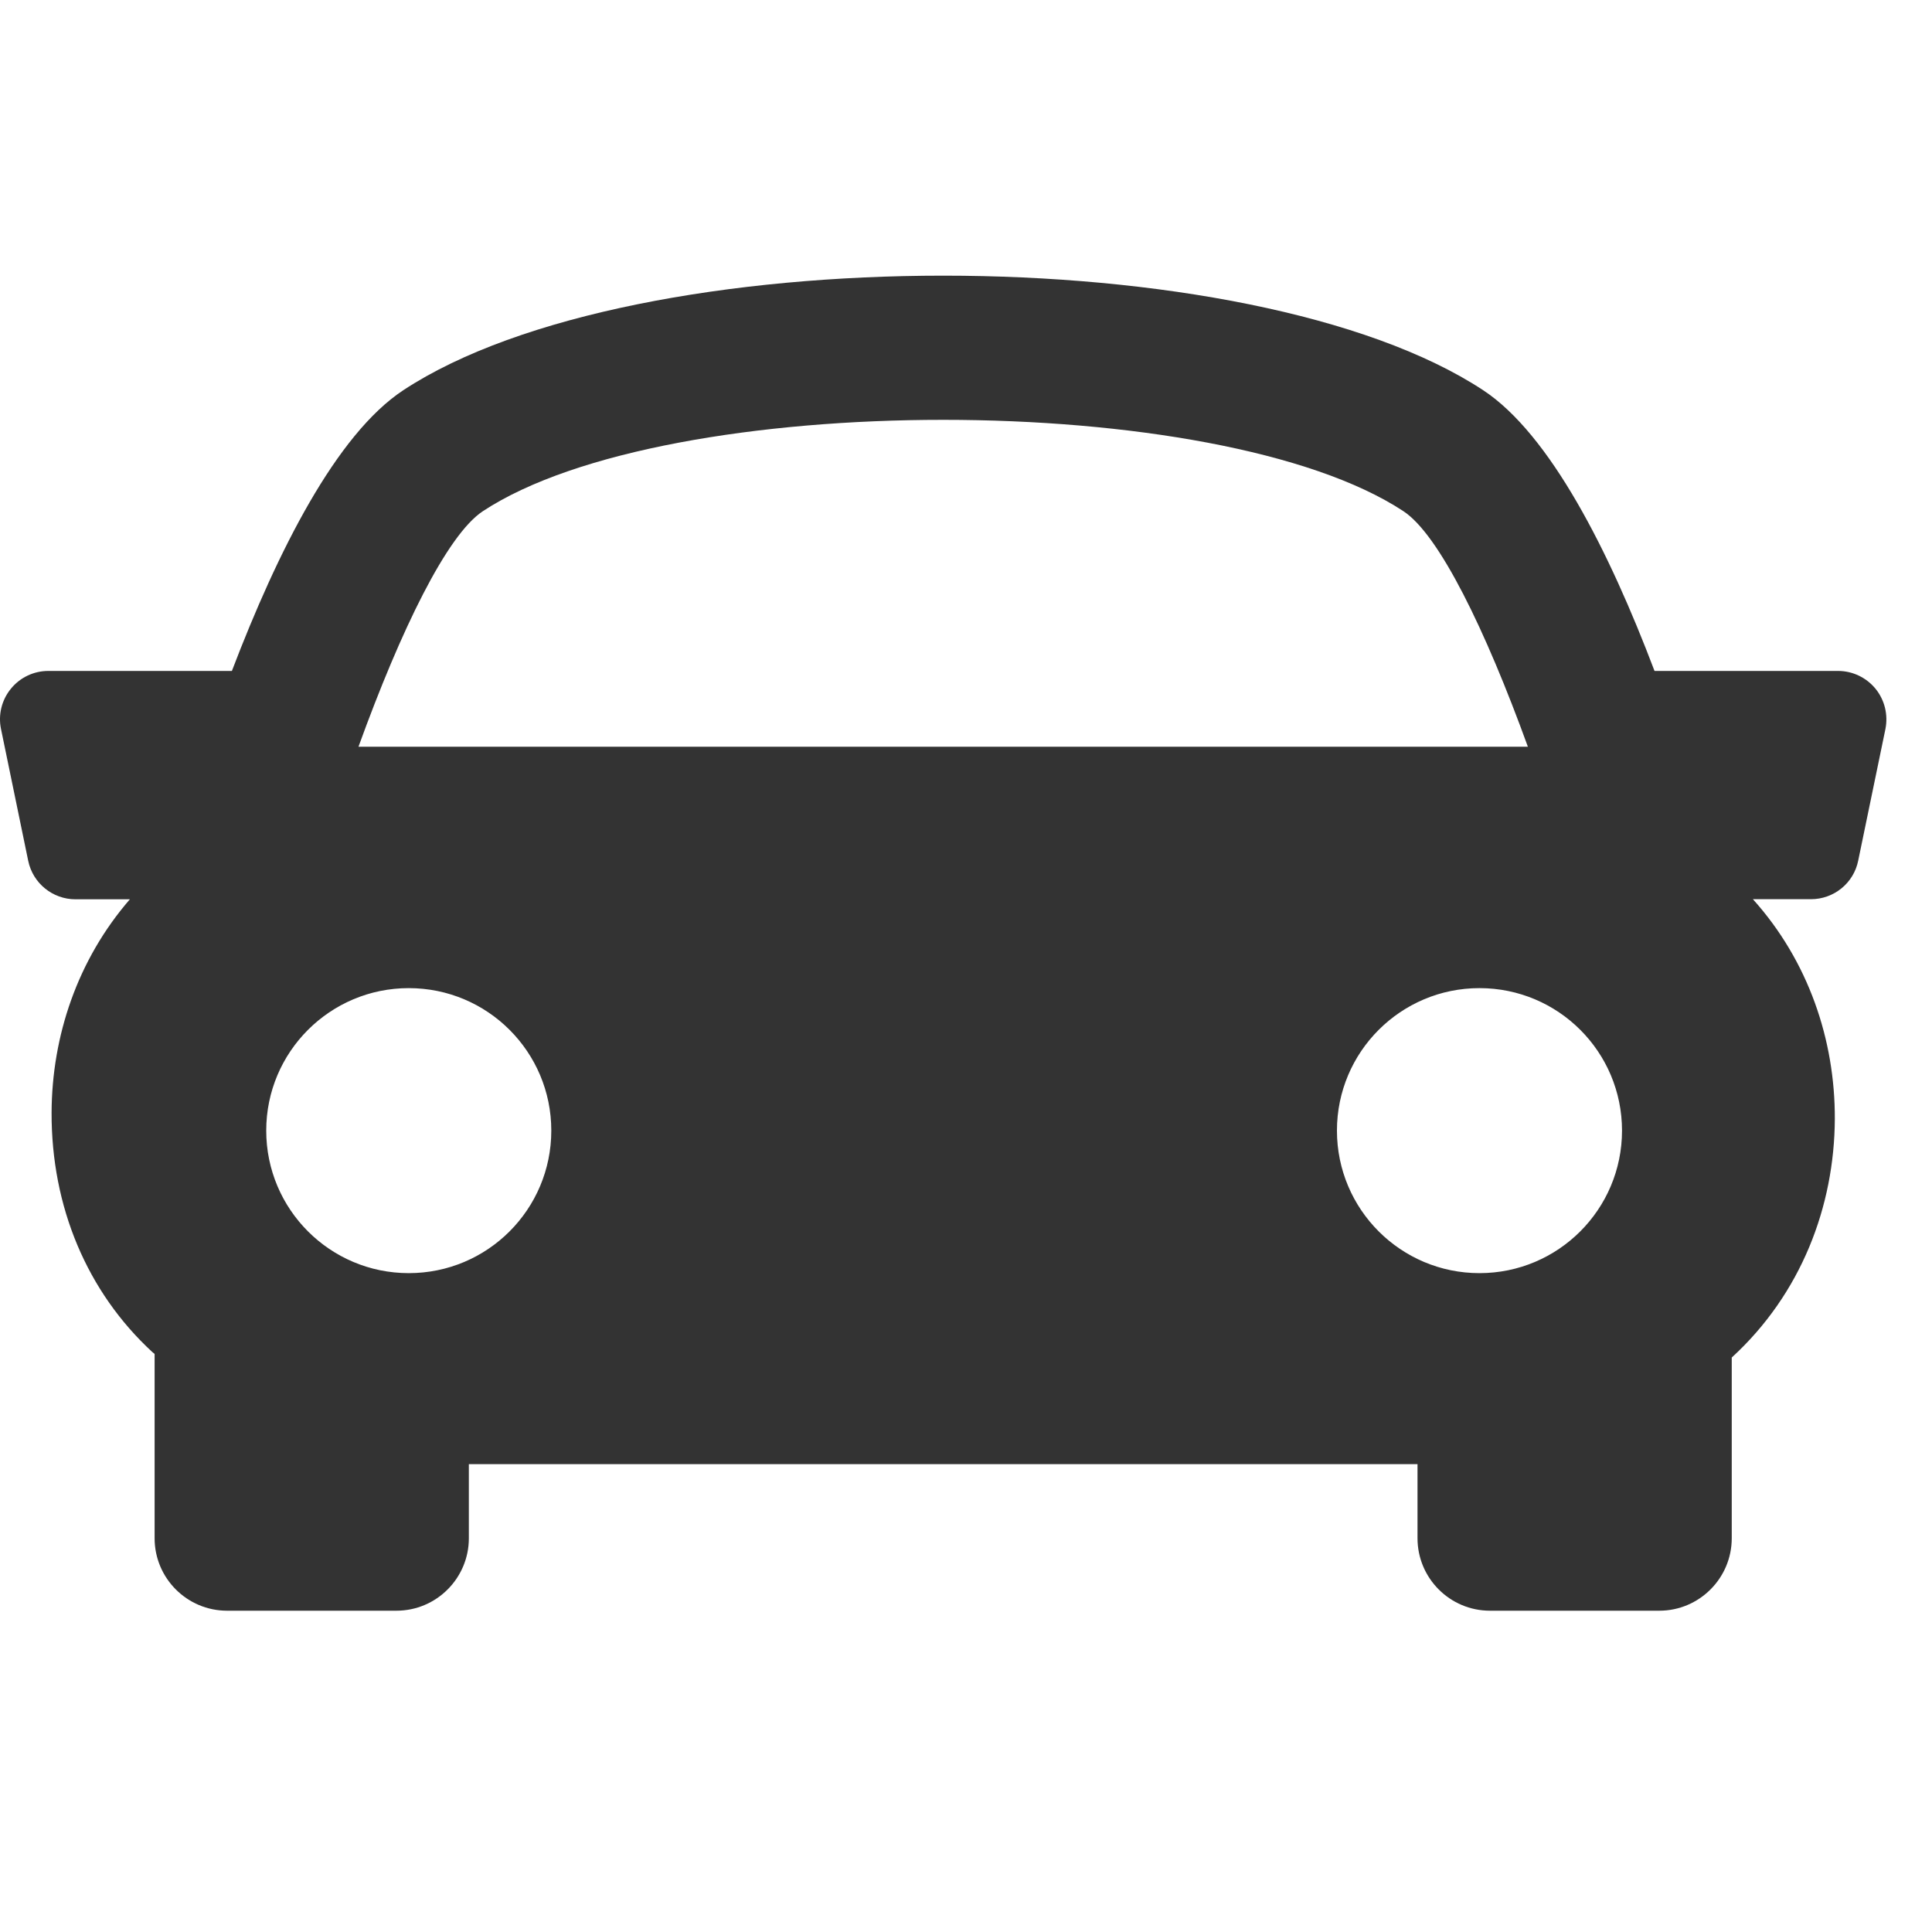
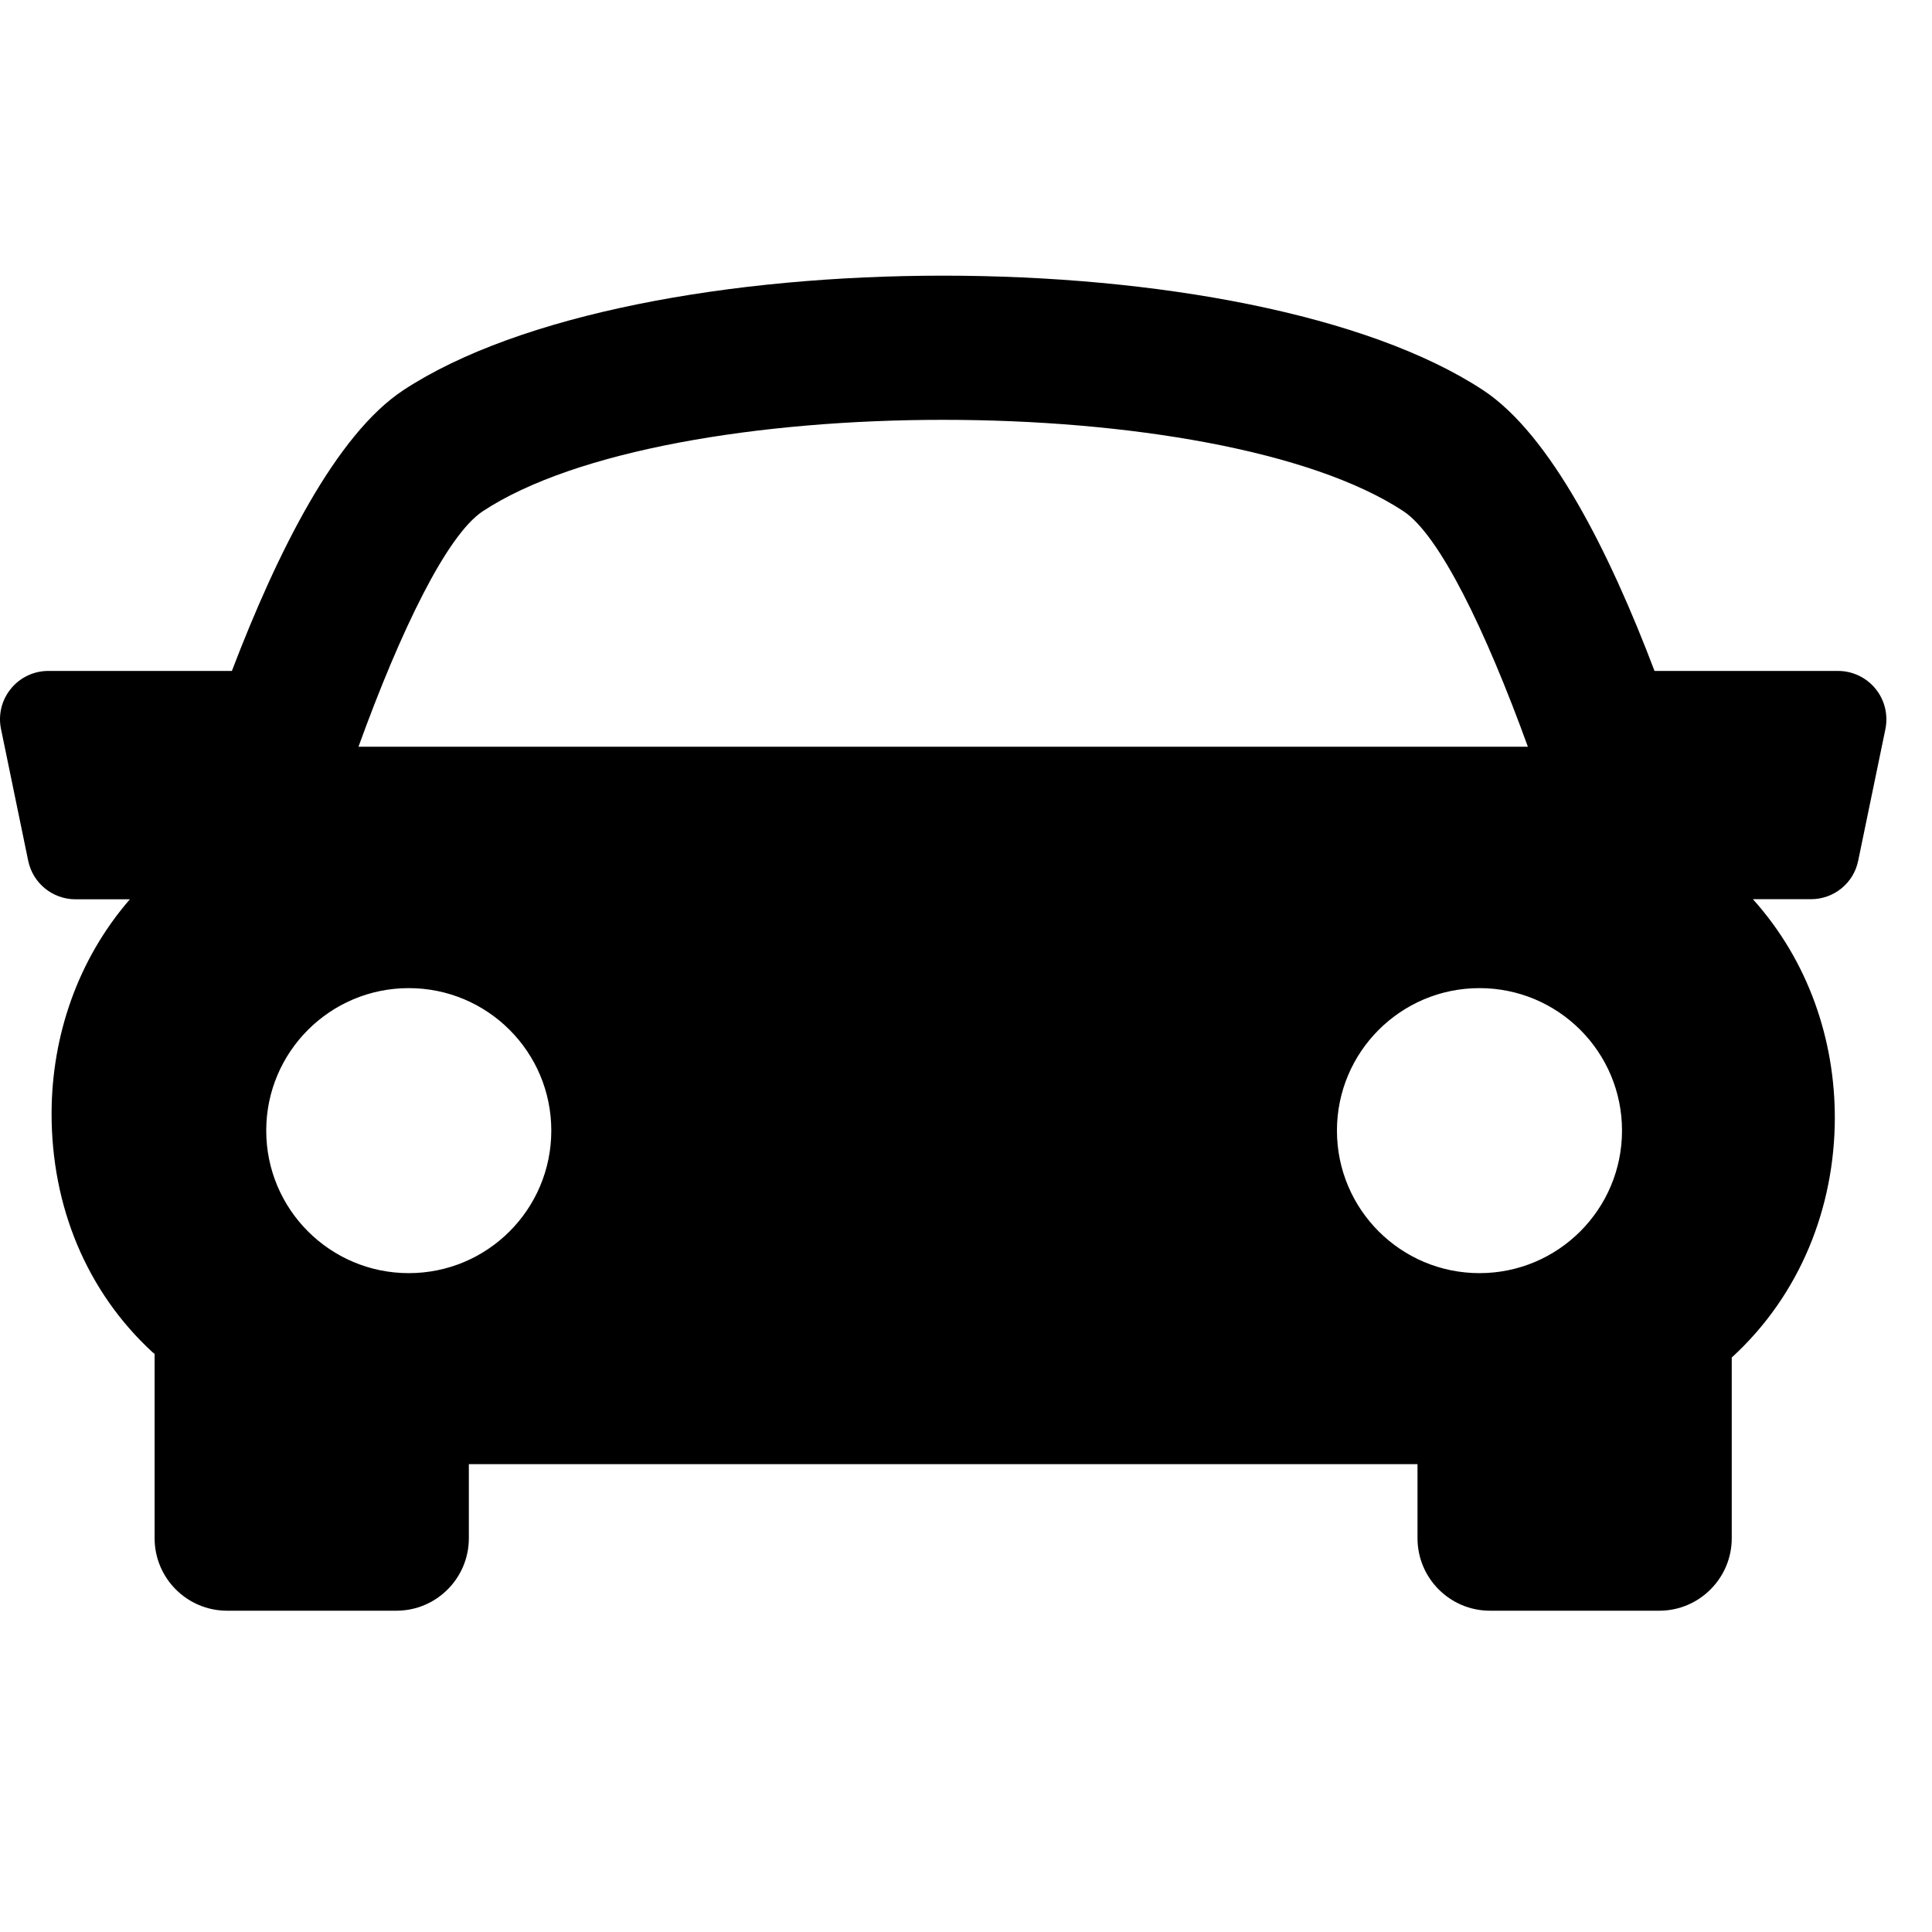
<svg xmlns="http://www.w3.org/2000/svg" aria-hidden="true" focusable="false" data-icon="adjust" class="car" role="img" version="1.1" viewBox="0 0 40 40">
-   <path fill="#333" d="M38.831,14.26   c-0.191-0.233-0.476-0.369-0.775-0.369   h-3.801   c-0.938-2.474-2.16-4.898-3.549-5.813   c-4.805-3.161-17.55-3.161-22.355,0   c-1.39,0.916-2.607,3.343-3.55,5.813   H1c-0.302,0-0.586,0.136-0.775,0.369   c-0.19,0.232-0.266,0.539-0.204,0.834l0.563,2.728c0.096,0.465,0.506,0.797,0.979,0.797   h1.126   c-1.087,1.254-1.614,2.833-1.621,4.413c-0.007,1.952,0.734,3.716,2.089,4.964   c0.015,0.013,0.03,0.022,0.044,0.035   v3.817   c0,0.827,0.672,1.5,1.5,1.5   h3.506c0.828,0,1.5-0.673,1.5-1.5   v-1.534   h19.641   v1.534c0,0.827,0.672,1.5,1.5,1.5   h3.506   c0.826,0,1.5-0.673,1.5-1.5v-3.742   c1.438-1.317,2.125-3.129,2.134-4.938   c0.006-1.634-0.545-3.271-1.696-4.551   h1.201   c0.475,0,0.885-0.332,0.979-0.798l0.564-2.727   C39.094,14.799,39.021,14.494,38.831,14.26z   M9.998,10.583   c3.83-2.521,15.229-2.521,19.057,0   c0.744,0.488,1.701,2.461,2.578,4.877   H7.422C8.297,13.045,9.254,11.073,9.998,10.583z   M5.512,23.408   c0-1.63,1.322-2.95,2.951-2.95   c1.631,0,2.951,1.32,2.951,2.95   s-1.32,2.951-2.951,2.951   C6.834,26.359,5.512,25.038,5.512,23.408z   M30.631,26.359   c-1.629,0-2.951-1.321-2.951-2.951   s1.322-2.95,2.951-2.95   c1.631,0,2.951,1.32,2.951,2.95S32.26,26.359,30.631,26.359z" />
+   <path fill="currentColor" d="M38.831,14.26   c-0.191-0.233-0.476-0.369-0.775-0.369   h-3.801   c-0.938-2.474-2.16-4.898-3.549-5.813   c-4.805-3.161-17.55-3.161-22.355,0   c-1.39,0.916-2.607,3.343-3.55,5.813   H1c-0.302,0-0.586,0.136-0.775,0.369   c-0.19,0.232-0.266,0.539-0.204,0.834l0.563,2.728c0.096,0.465,0.506,0.797,0.979,0.797   h1.126   c-1.087,1.254-1.614,2.833-1.621,4.413c-0.007,1.952,0.734,3.716,2.089,4.964   c0.015,0.013,0.03,0.022,0.044,0.035   v3.817   c0,0.827,0.672,1.5,1.5,1.5   h3.506c0.828,0,1.5-0.673,1.5-1.5   v-1.534   h19.641   v1.534c0,0.827,0.672,1.5,1.5,1.5   h3.506   c0.826,0,1.5-0.673,1.5-1.5v-3.742   c1.438-1.317,2.125-3.129,2.134-4.938   c0.006-1.634-0.545-3.271-1.696-4.551   h1.201   c0.475,0,0.885-0.332,0.979-0.798l0.564-2.727   C39.094,14.799,39.021,14.494,38.831,14.26z   M9.998,10.583   c3.83-2.521,15.229-2.521,19.057,0   c0.744,0.488,1.701,2.461,2.578,4.877   H7.422C8.297,13.045,9.254,11.073,9.998,10.583z   M5.512,23.408   c0-1.63,1.322-2.95,2.951-2.95   c1.631,0,2.951,1.32,2.951,2.95   s-1.32,2.951-2.951,2.951   C6.834,26.359,5.512,25.038,5.512,23.408z   M30.631,26.359   c-1.629,0-2.951-1.321-2.951-2.951   s1.322-2.95,2.951-2.95   c1.631,0,2.951,1.32,2.951,2.95S32.26,26.359,30.631,26.359z" />
</svg>
